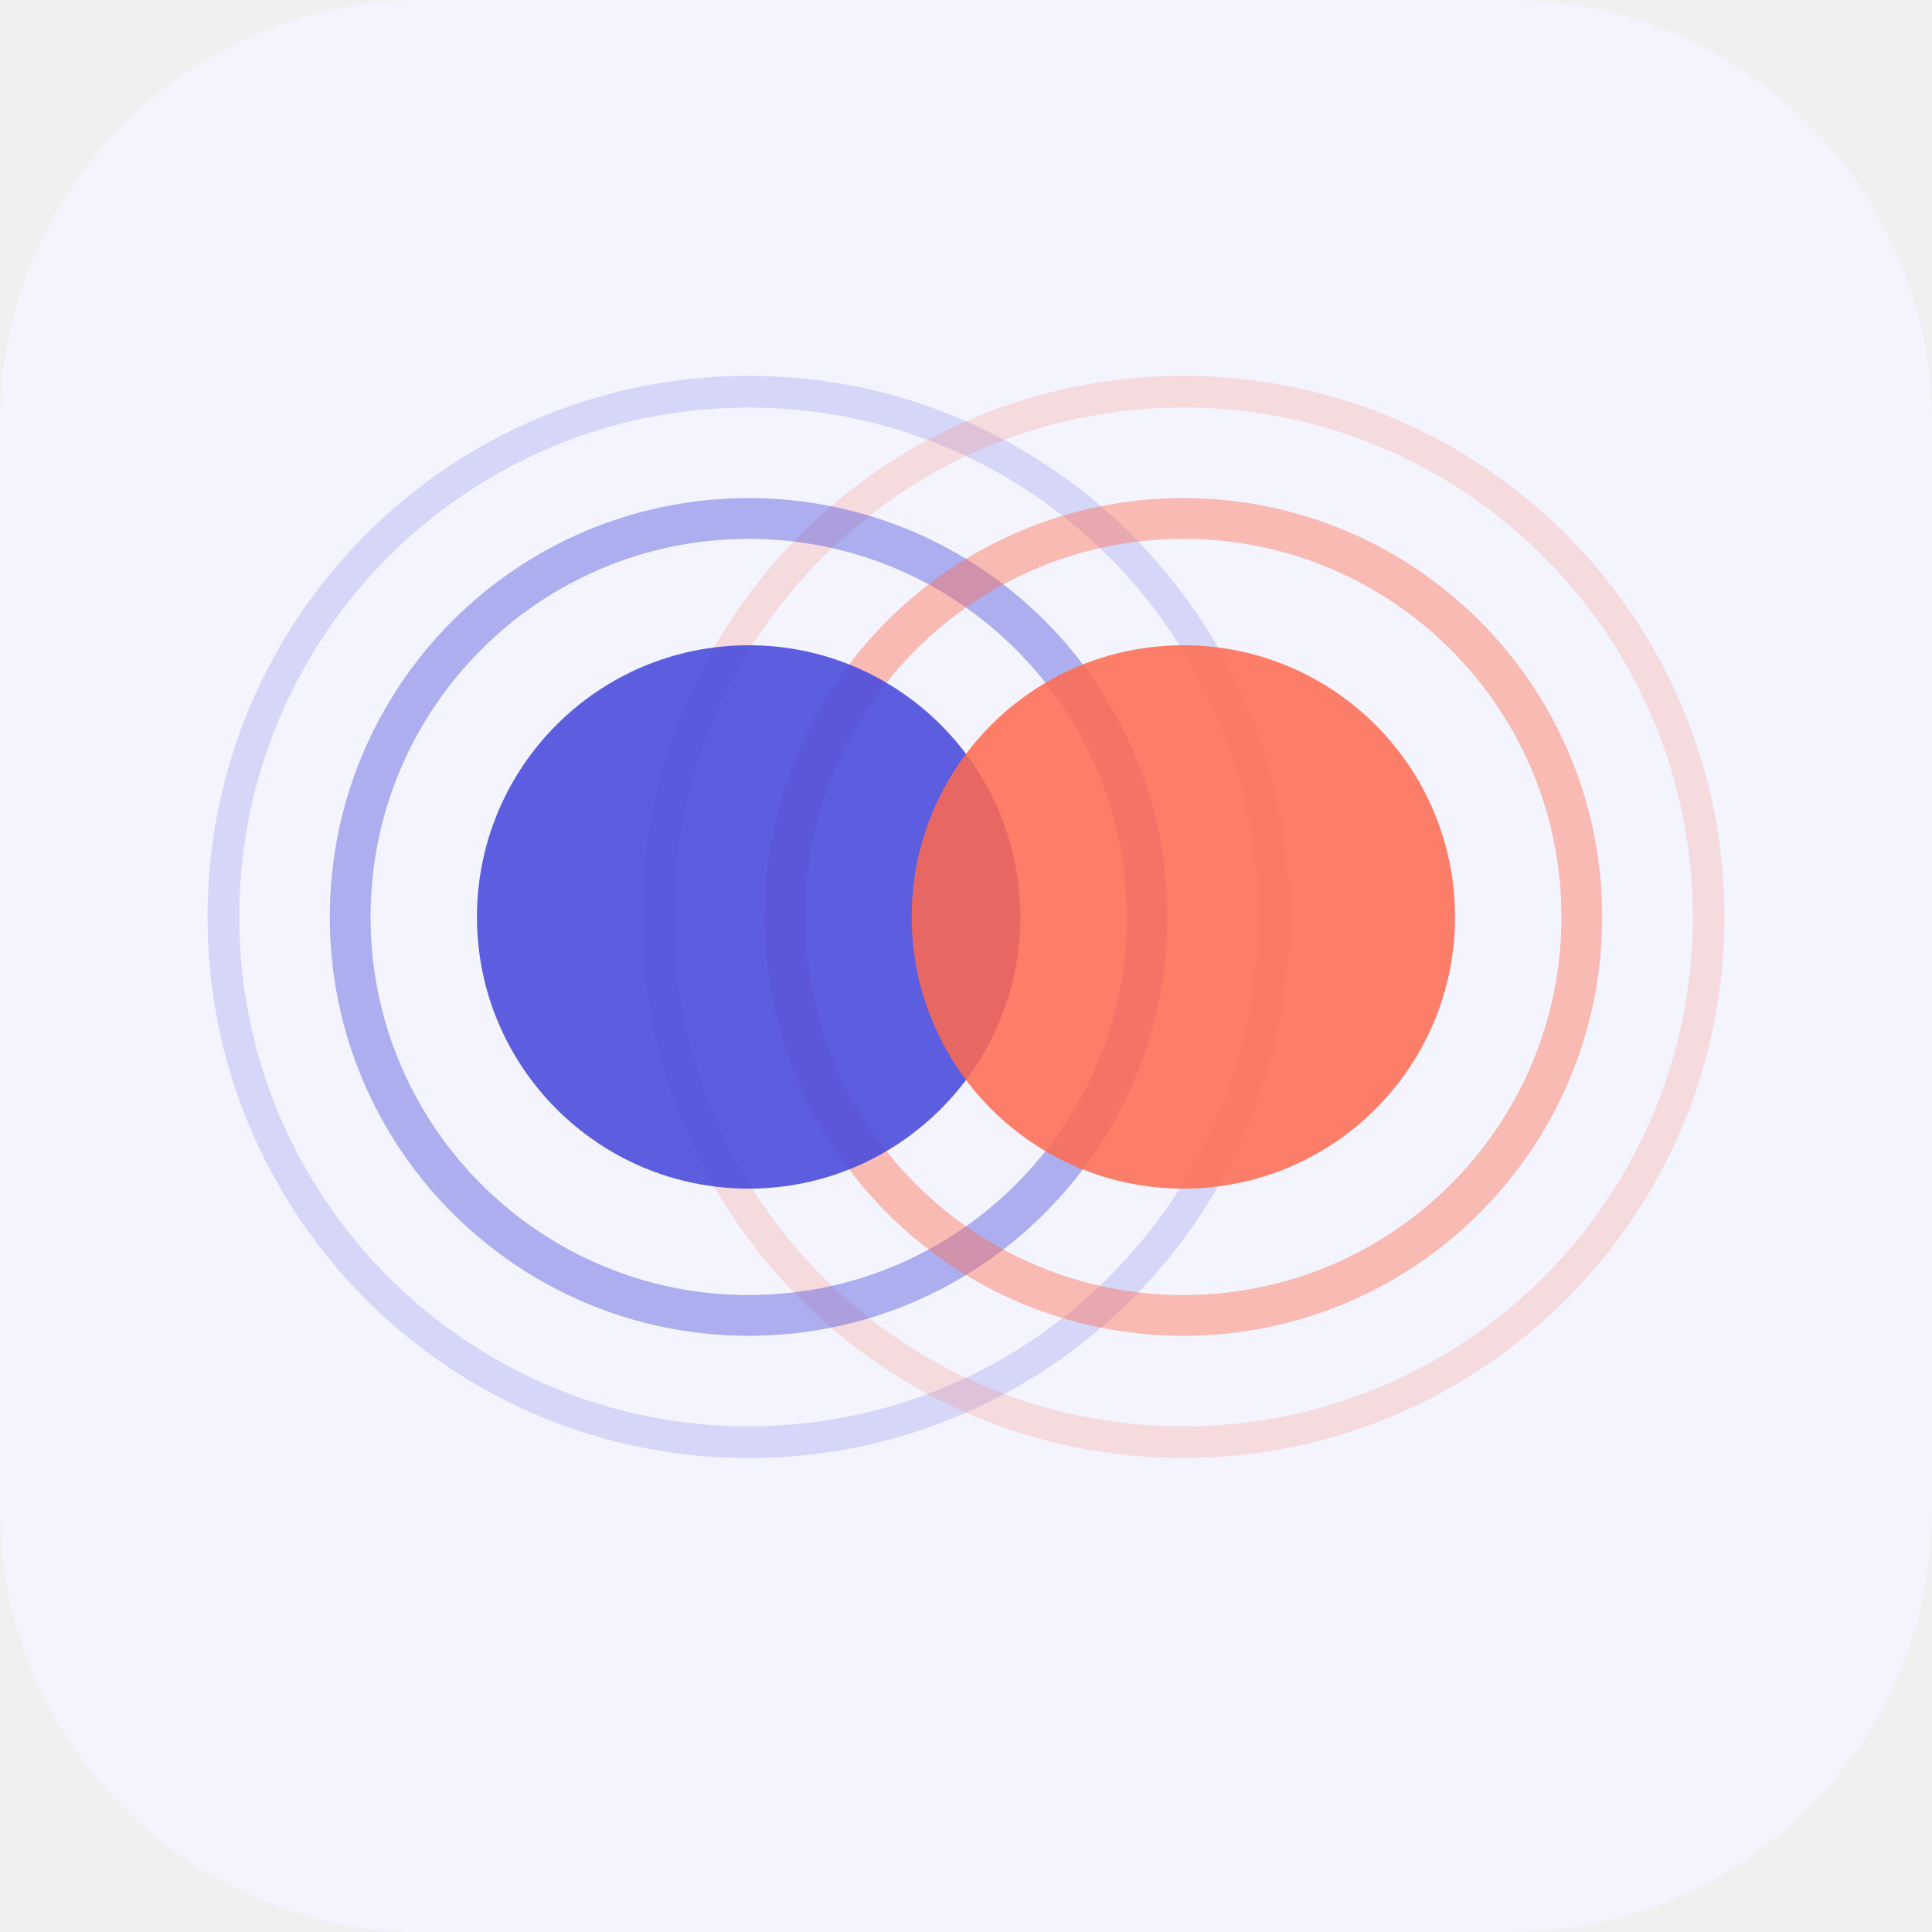
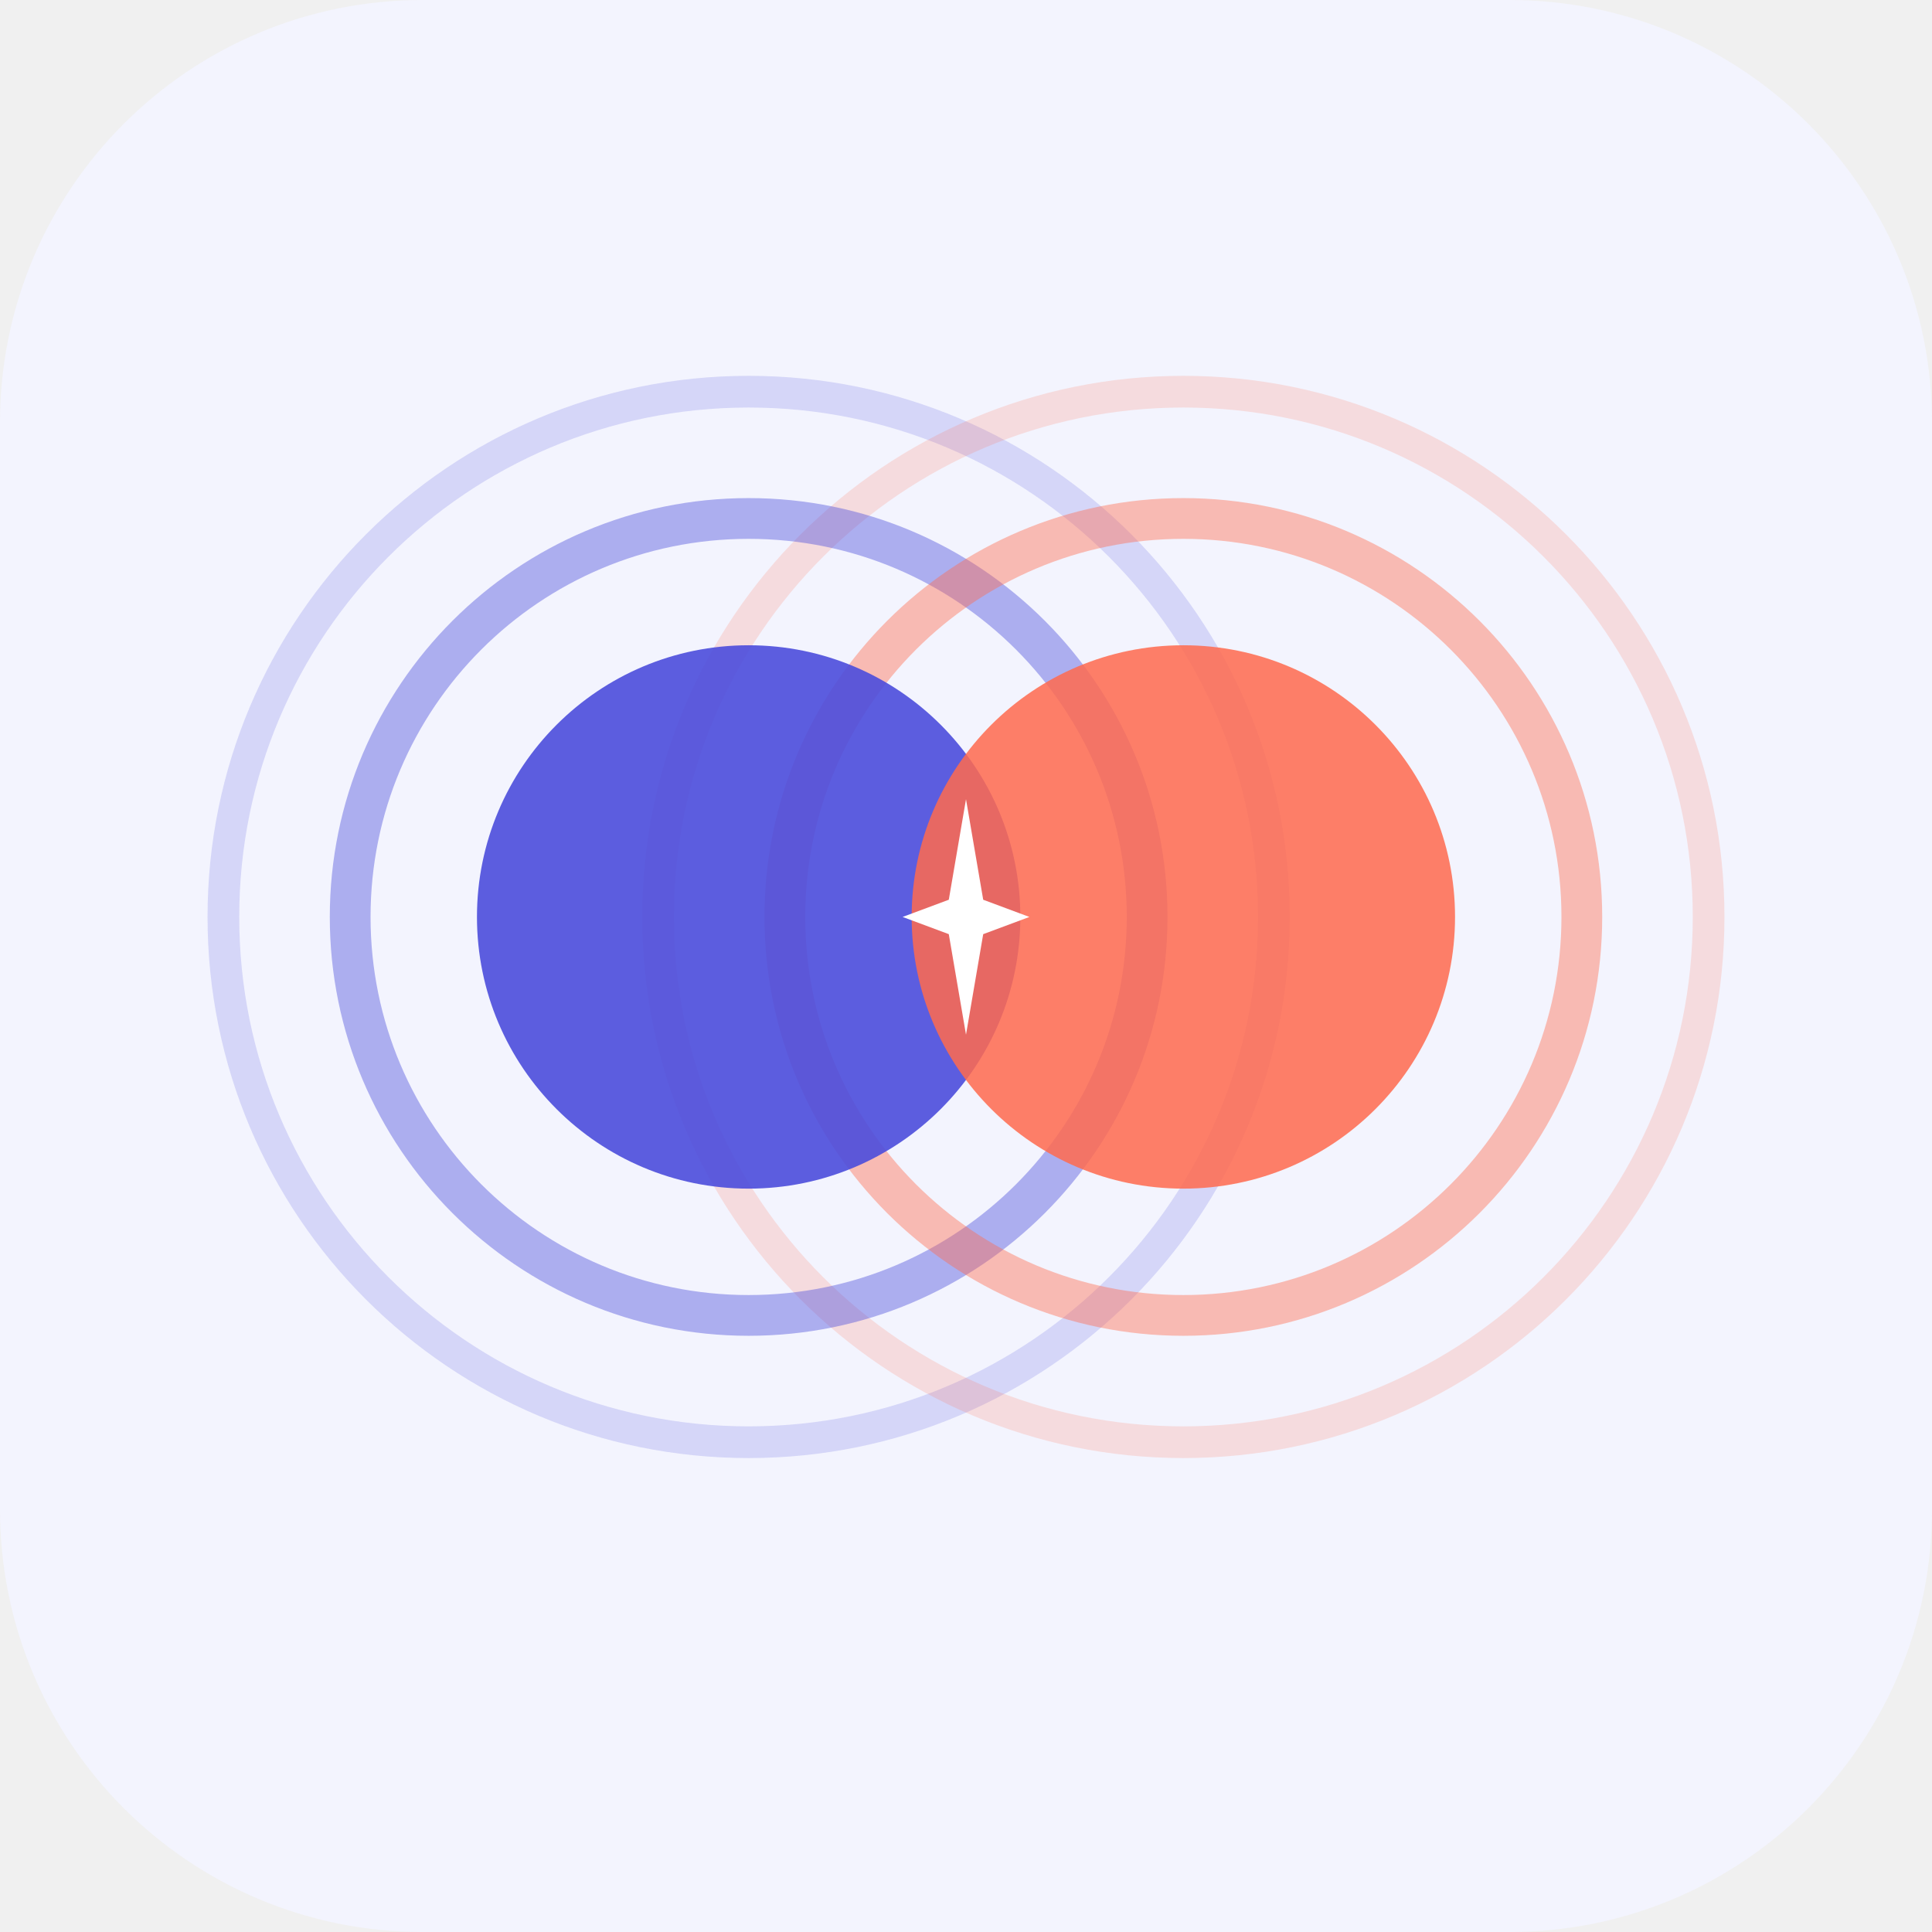
<svg xmlns="http://www.w3.org/2000/svg" viewBox="0 0 512 512">
  <rect width="512" height="512" rx="112" fill="#F3F4FE" />
  <g transform="translate(16 99) scale(2.4)">
    <circle cx="76" cy="60" r="58" fill="none" stroke="#4B4DDB" stroke-width="3.5" opacity="0.18" />
    <circle cx="124" cy="60" r="58" fill="none" stroke="#FF6A4D" stroke-width="3.5" opacity="0.18" />
    <circle cx="76" cy="60" r="44" fill="none" stroke="#4B4DDB" stroke-width="4.5" opacity="0.42" />
    <circle cx="124" cy="60" r="44" fill="none" stroke="#FF6A4D" stroke-width="4.5" opacity="0.42" />
    <circle cx="76" cy="60" r="30" fill="#4B4DDB" opacity="0.9" />
    <circle cx="124" cy="60" r="30" fill="#FF6A4D" opacity="0.85" />
+     <path d="M100 47 L101.9 58.1 L107 60 L101.9 61.9 L100 73 L98.1 61.9 L93 60 L98.1 58.1Z" fill="#FFFFFF" />
  </g>
</svg>
